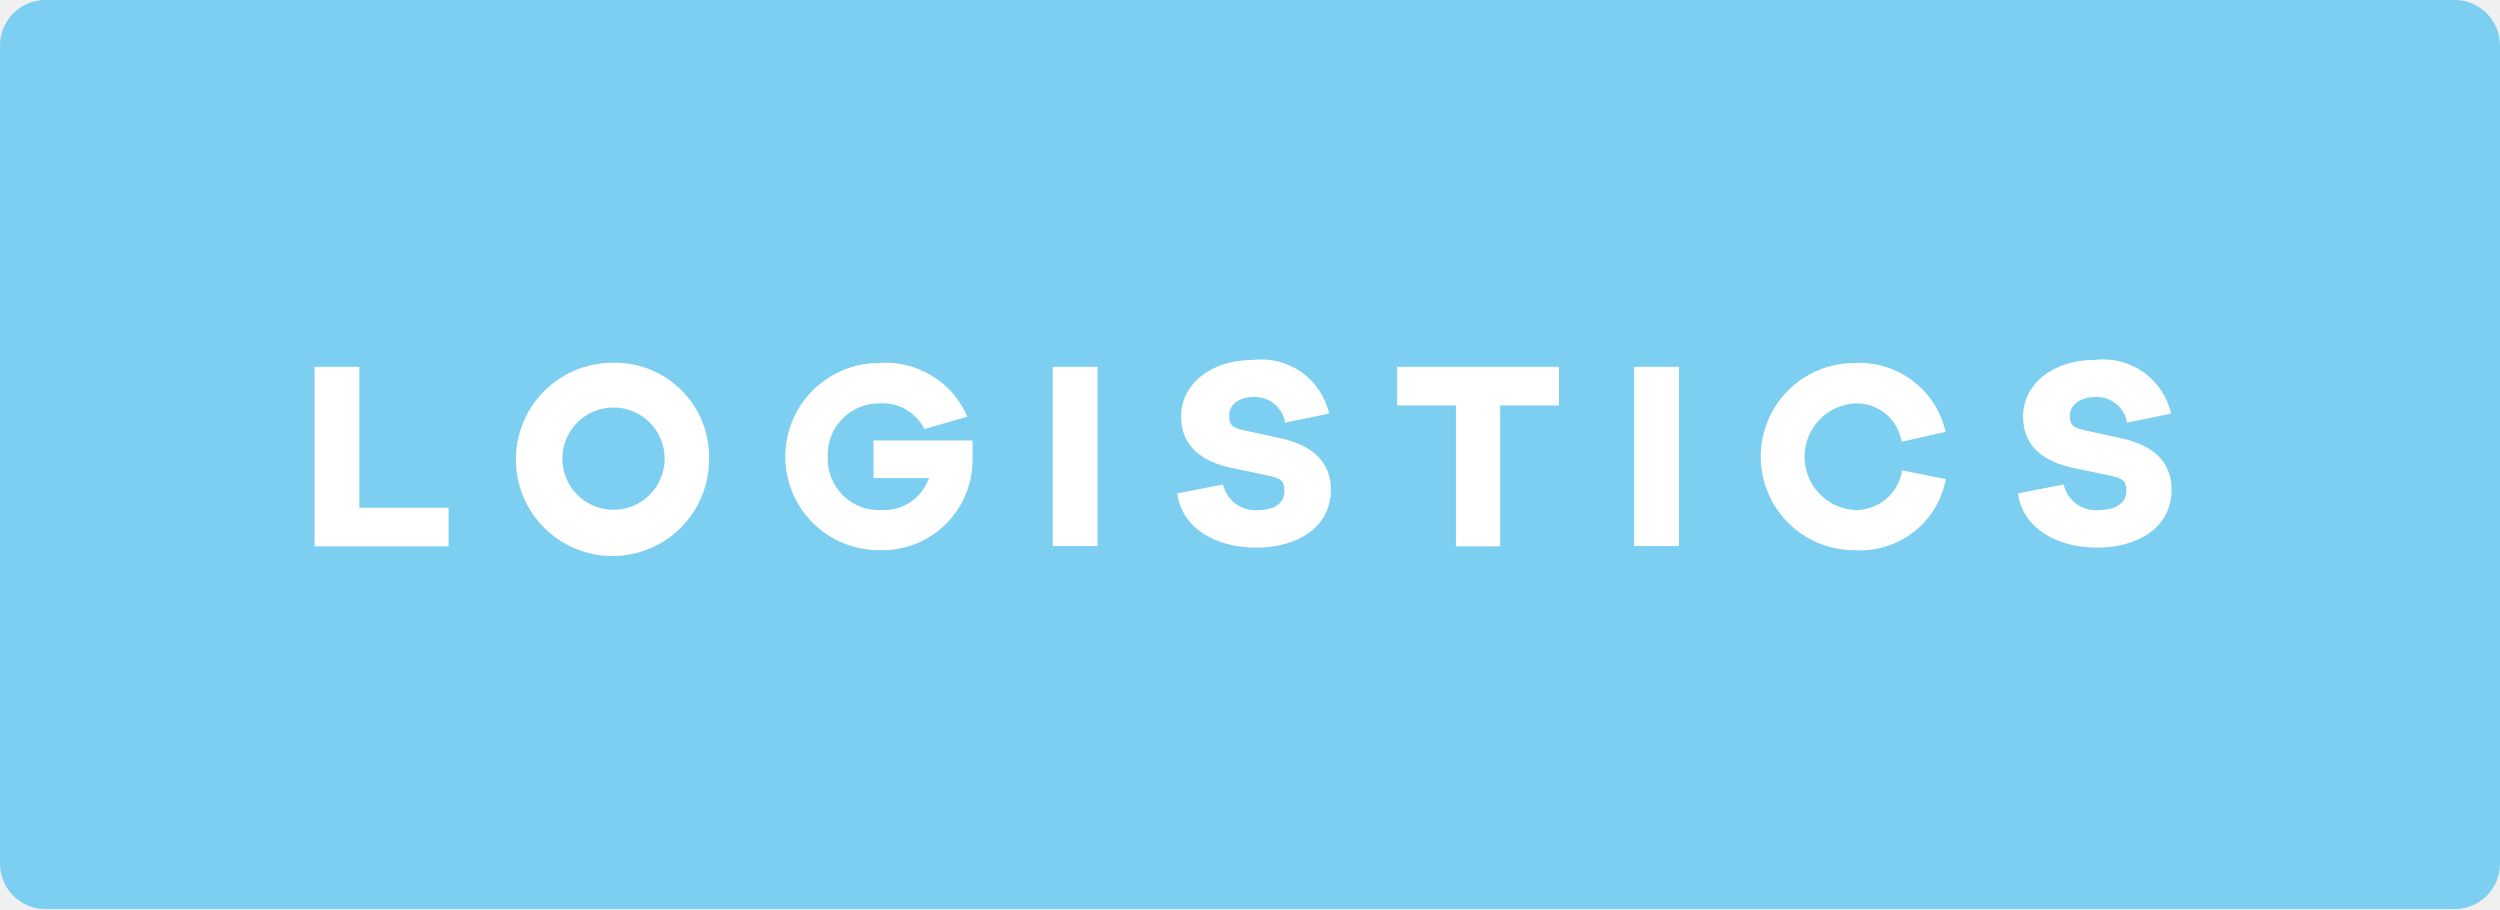
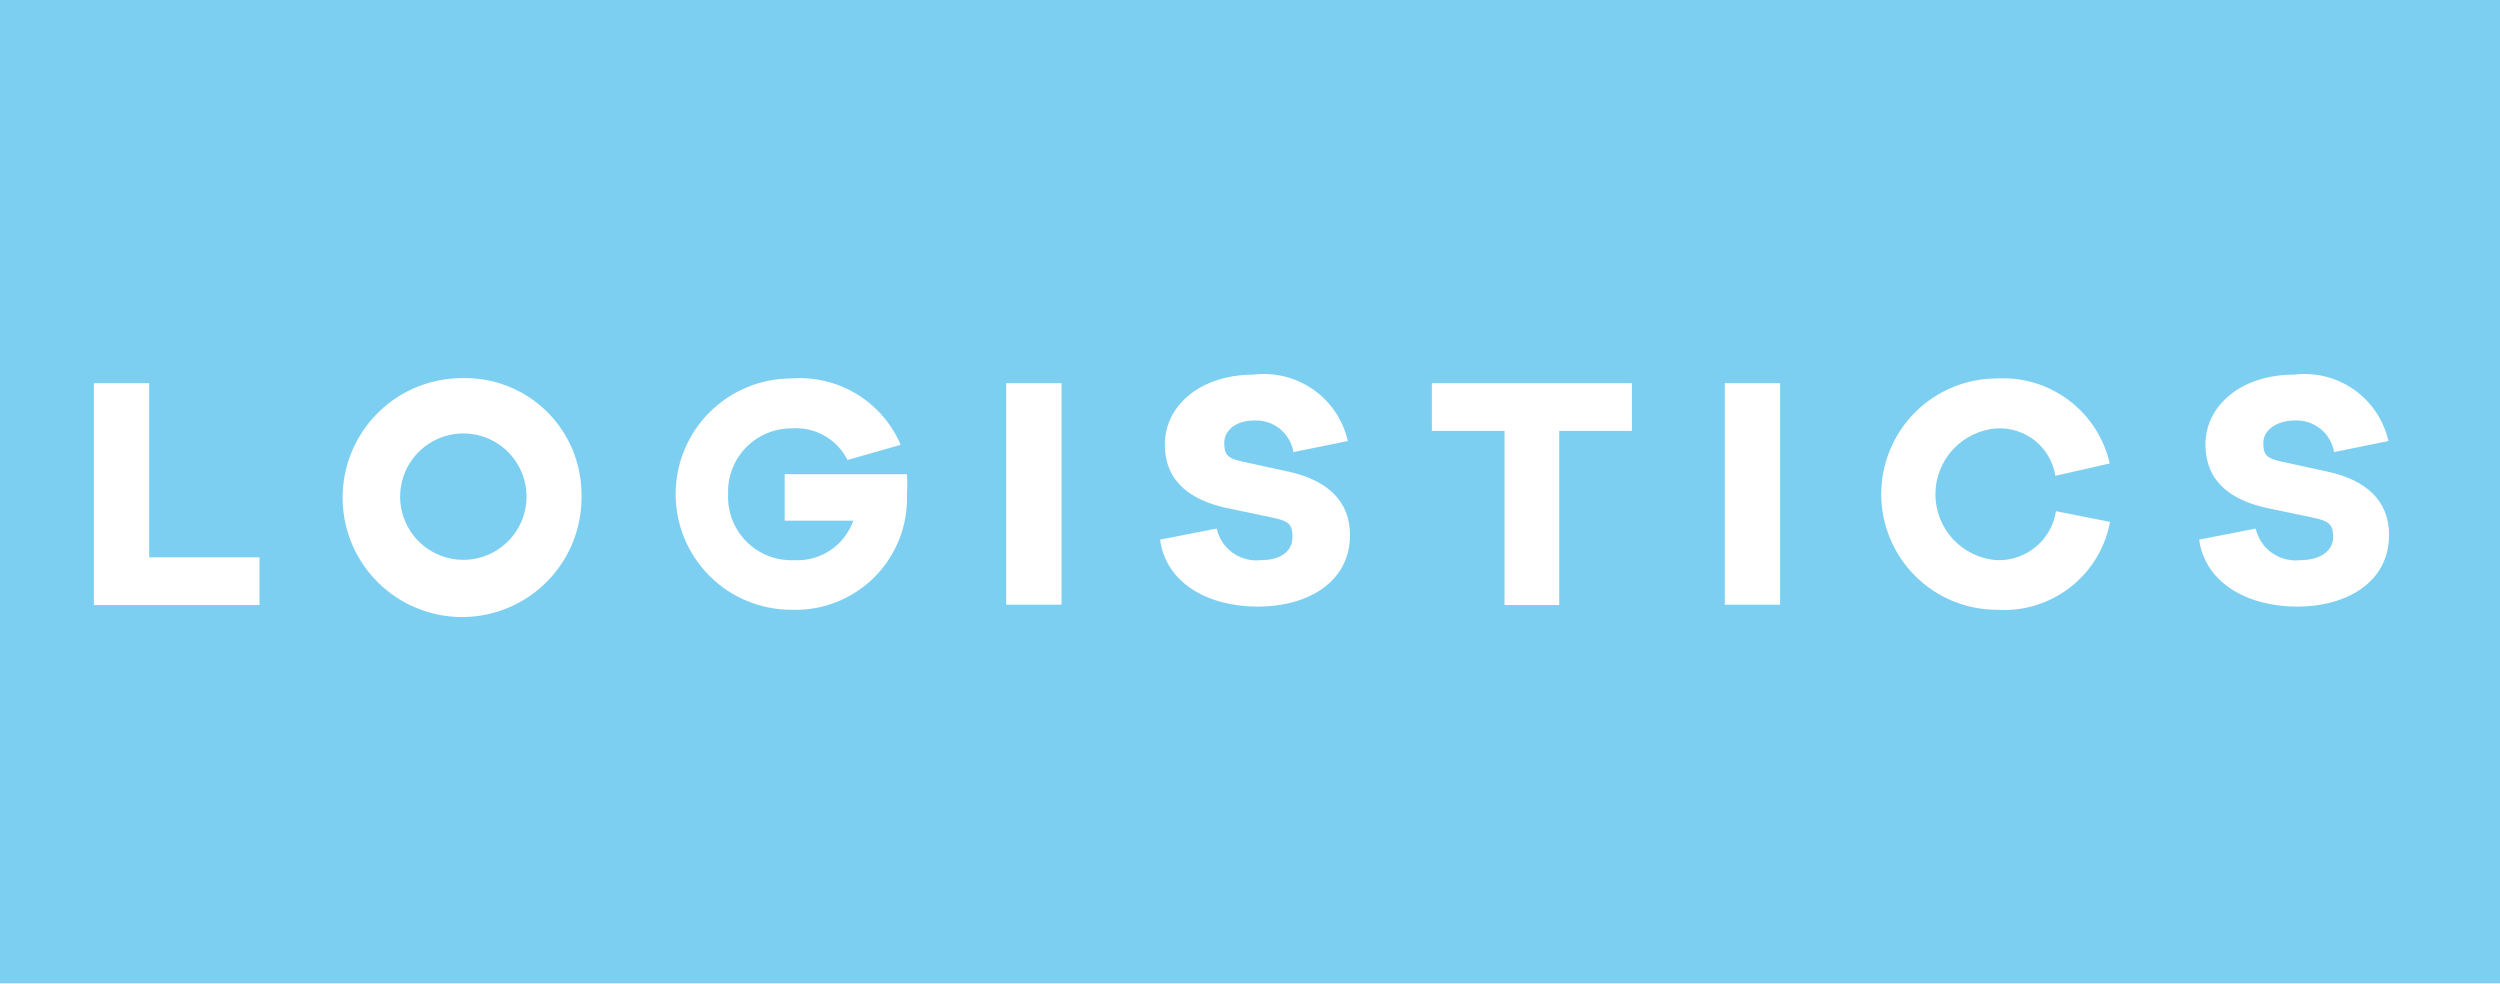
- <svg xmlns="http://www.w3.org/2000/svg" width="220" height="80" viewBox="0 0 220 80" fill="none">
-   <rect width="220" height="80" rx="4" fill="#61C7F1" fill-opacity="0.8" />
-   <path d="M39.474 48.078H27.684V32.283H31.621V44.681H39.474V48.078Z" fill="white" />
-   <path d="M58.486 40.203C58.455 39.32 58.165 38.466 57.653 37.747C57.14 37.028 56.426 36.476 55.602 36.16C54.778 35.843 53.878 35.776 53.016 35.967C52.154 36.158 51.367 36.599 50.753 37.234C50.139 37.869 49.726 38.67 49.565 39.539C49.403 40.407 49.501 41.304 49.846 42.117C50.191 42.93 50.767 43.624 51.503 44.112C52.24 44.599 53.103 44.86 53.986 44.861C54.591 44.861 55.189 44.739 55.745 44.504C56.302 44.268 56.805 43.922 57.225 43.487C57.645 43.053 57.973 42.538 58.19 41.973C58.407 41.409 58.507 40.807 58.486 40.203ZM62.401 40.203C62.446 41.895 61.985 43.562 61.077 44.99C60.169 46.419 58.856 47.544 57.305 48.221C55.754 48.899 54.036 49.099 52.371 48.794C50.706 48.49 49.17 47.696 47.958 46.514C46.747 45.332 45.916 43.815 45.572 42.158C45.228 40.501 45.386 38.779 46.026 37.212C46.666 35.645 47.759 34.305 49.165 33.362C50.571 32.42 52.226 31.919 53.919 31.923C55.023 31.896 56.122 32.09 57.15 32.494C58.178 32.898 59.114 33.504 59.905 34.275C60.695 35.047 61.324 35.969 61.752 36.987C62.181 38.005 62.402 39.098 62.401 40.203Z" fill="white" />
-   <path d="M85.576 38.763C85.605 39.243 85.605 39.724 85.576 40.203C85.614 41.294 85.427 42.38 85.026 43.395C84.625 44.41 84.02 45.332 83.247 46.103C82.474 46.873 81.551 47.476 80.535 47.874C79.519 48.272 78.432 48.456 77.341 48.416C75.157 48.416 73.063 47.548 71.518 46.004C69.974 44.459 69.106 42.365 69.106 40.181C69.106 37.996 69.974 35.902 71.518 34.358C73.063 32.813 75.157 31.946 77.341 31.946C78.97 31.82 80.597 32.208 81.994 33.056C83.391 33.903 84.486 35.167 85.126 36.671L81.346 37.751C80.978 37.02 80.4 36.416 79.687 36.015C78.973 35.614 78.157 35.435 77.341 35.501C76.735 35.5 76.135 35.622 75.577 35.859C75.019 36.097 74.514 36.444 74.094 36.882C73.674 37.319 73.346 37.836 73.131 38.403C72.915 38.97 72.817 39.575 72.841 40.181C72.813 40.804 72.914 41.426 73.139 42.008C73.364 42.59 73.707 43.119 74.147 43.561C74.587 44.003 75.114 44.349 75.695 44.577C76.276 44.804 76.898 44.909 77.521 44.883C78.436 44.939 79.345 44.695 80.109 44.187C80.872 43.68 81.449 42.936 81.751 42.071H76.869V38.763H85.576Z" fill="white" />
-   <path d="M96.579 32.283H92.641V48.056H96.579V32.283Z" fill="white" />
-   <path d="M116.964 36.401L113.094 37.188C112.984 36.537 112.64 35.948 112.126 35.533C111.612 35.119 110.963 34.907 110.304 34.938C108.999 34.938 108.166 35.636 108.166 36.535C108.166 37.435 108.459 37.638 109.449 37.863L112.756 38.583C115.501 39.191 117.121 40.675 117.121 43.083C117.121 46.458 114.106 48.191 110.551 48.191C106.996 48.191 104.004 46.503 103.599 43.42L107.626 42.633C107.783 43.33 108.19 43.945 108.771 44.36C109.353 44.775 110.066 44.961 110.776 44.883C112.239 44.883 113.026 44.208 113.026 43.241C113.026 42.273 112.711 42.093 111.564 41.846L108.234 41.148C105.984 40.63 103.936 39.438 103.936 36.648C103.936 33.858 106.501 31.675 110.236 31.675C111.744 31.487 113.268 31.867 114.511 32.74C115.755 33.614 116.629 34.918 116.964 36.401Z" fill="white" />
-   <path d="M132.016 35.681V48.078H128.124V35.681H122.949V32.283H137.191V35.681H132.016Z" fill="white" />
-   <path d="M147.744 32.283H143.806V48.056H147.744V32.283Z" fill="white" />
-   <path d="M171.234 42.161C170.891 44.009 169.881 45.667 168.396 46.82C166.911 47.973 165.055 48.541 163.179 48.416C160.995 48.416 158.9 47.548 157.356 46.004C155.811 44.459 154.944 42.365 154.944 40.181C154.944 37.996 155.811 35.902 157.356 34.358C158.9 32.813 160.995 31.946 163.179 31.946C165.017 31.841 166.833 32.392 168.304 33.501C169.774 34.609 170.804 36.202 171.211 37.998L167.341 38.876C167.187 37.898 166.676 37.013 165.908 36.389C165.139 35.766 164.167 35.45 163.179 35.501C161.991 35.583 160.878 36.113 160.066 36.984C159.253 37.854 158.801 39.001 158.801 40.192C158.801 41.383 159.253 42.529 160.066 43.4C160.878 44.271 161.991 44.801 163.179 44.883C164.185 44.917 165.169 44.581 165.944 43.938C166.72 43.295 167.233 42.391 167.386 41.396L171.234 42.161Z" fill="white" />
-   <path d="M191.056 36.401L187.186 37.188C187.077 36.537 186.733 35.948 186.218 35.533C185.704 35.119 185.056 34.907 184.396 34.938C183.091 34.938 182.146 35.636 182.146 36.535C182.146 37.435 182.439 37.638 183.429 37.863L186.736 38.583C189.504 39.191 191.101 40.675 191.101 43.083C191.101 46.458 188.086 48.191 184.554 48.191C181.021 48.191 178.006 46.503 177.579 43.42L181.606 42.633C181.762 43.33 182.17 43.945 182.751 44.36C183.333 44.775 184.046 44.961 184.756 44.883C186.241 44.883 187.119 44.208 187.119 43.241C187.119 42.273 186.781 42.093 185.634 41.846L182.304 41.148C180.054 40.63 178.029 39.438 178.029 36.648C178.029 33.858 180.594 31.675 184.329 31.675C185.837 31.487 187.36 31.867 188.604 32.74C189.847 33.614 190.722 34.918 191.056 36.401Z" fill="white" />
+ <svg xmlns="http://www.w3.org/2000/svg" width="178" height="70" viewBox="0 0 178 70" fill="none">
+   <rect width="178" height="70" fill="#61C7F1" fill-opacity="0.8" />
+   <path d="M18.474 43.078H6.684V27.283H10.621V39.681H18.474V43.078Z" fill="white" />
+   <path d="M37.486 35.203C37.455 34.32 37.165 33.466 36.653 32.747C36.14 32.028 35.426 31.476 34.602 31.16C33.778 30.843 32.878 30.776 32.016 30.967C31.154 31.158 30.366 31.599 29.753 32.234C29.139 32.869 28.726 33.67 28.565 34.539C28.403 35.407 28.501 36.304 28.846 37.117C29.191 37.93 29.767 38.624 30.503 39.112C31.24 39.599 32.103 39.86 32.986 39.861C33.591 39.861 34.189 39.739 34.745 39.504C35.302 39.268 35.805 38.922 36.225 38.487C36.645 38.053 36.973 37.538 37.19 36.973C37.407 36.409 37.507 35.807 37.486 35.203ZM41.401 35.203C41.446 36.895 40.985 38.562 40.077 39.99C39.169 41.419 37.856 42.544 36.305 43.221C34.754 43.899 33.036 44.099 31.371 43.794C29.706 43.49 28.17 42.696 26.958 41.514C25.747 40.332 24.916 38.815 24.572 37.158C24.228 35.501 24.386 33.779 25.026 32.212C25.666 30.645 26.759 29.305 28.165 28.362C29.571 27.42 31.226 26.919 32.919 26.923C34.023 26.896 35.122 27.09 36.15 27.494C37.178 27.898 38.114 28.504 38.905 29.275C39.695 30.047 40.324 30.969 40.752 31.987C41.181 33.005 41.402 34.098 41.401 35.203Z" fill="white" />
+   <path d="M64.576 33.763C64.605 34.243 64.605 34.724 64.576 35.203C64.614 36.294 64.427 37.38 64.026 38.395C63.625 39.41 63.02 40.332 62.247 41.103C61.474 41.873 60.551 42.476 59.535 42.874C58.519 43.272 57.432 43.456 56.341 43.416C54.157 43.416 52.063 42.548 50.518 41.004C48.974 39.459 48.106 37.365 48.106 35.181C48.106 32.996 48.974 30.902 50.518 29.358C52.063 27.813 54.157 26.946 56.341 26.946C57.97 26.82 59.597 27.208 60.994 28.056C62.391 28.903 63.486 30.168 64.126 31.671L60.346 32.751C59.978 32.02 59.4 31.416 58.687 31.015C57.973 30.614 57.157 30.435 56.341 30.501C55.735 30.5 55.135 30.622 54.577 30.86C54.019 31.097 53.514 31.445 53.094 31.882C52.674 32.319 52.346 32.836 52.131 33.403C51.916 33.97 51.817 34.575 51.841 35.181C51.813 35.804 51.914 36.426 52.139 37.008C52.364 37.59 52.707 38.119 53.147 38.561C53.587 39.003 54.114 39.349 54.695 39.577C55.276 39.804 55.898 39.909 56.521 39.883C57.437 39.939 58.345 39.695 59.109 39.187C59.872 38.68 60.449 37.936 60.751 37.071H55.869V33.763H64.576Z" fill="white" />
+   <path d="M75.579 27.283H71.641V43.056H75.579V27.283Z" fill="white" />
+   <path d="M95.964 31.401L92.094 32.188C91.984 31.537 91.64 30.948 91.126 30.533C90.612 30.119 89.963 29.907 89.304 29.938C87.999 29.938 87.166 30.636 87.166 31.535C87.166 32.435 87.459 32.638 88.449 32.863L91.756 33.583C94.501 34.191 96.121 35.675 96.121 38.083C96.121 41.458 93.106 43.191 89.551 43.191C85.996 43.191 83.004 41.503 82.599 38.42L86.626 37.633C86.782 38.33 87.19 38.945 87.771 39.36C88.353 39.775 89.066 39.961 89.776 39.883C91.239 39.883 92.026 39.208 92.026 38.241C92.026 37.273 91.711 37.093 90.564 36.846L87.234 36.148C84.984 35.63 82.936 34.438 82.936 31.648C82.936 28.858 85.501 26.675 89.236 26.675C90.744 26.487 92.268 26.867 93.511 27.74C94.755 28.614 95.629 29.918 95.964 31.401Z" fill="white" />
+   <path d="M111.016 30.681V43.078H107.124V30.681H101.949V27.283H116.191V30.681H111.016Z" fill="white" />
+   <path d="M126.744 27.283H122.806V43.056H126.744V27.283Z" fill="white" />
+   <path d="M150.234 37.161C149.891 39.009 148.881 40.667 147.396 41.82C145.911 42.973 144.055 43.541 142.179 43.416C139.995 43.416 137.9 42.548 136.356 41.004C134.811 39.459 133.944 37.365 133.944 35.181C133.944 32.996 134.811 30.902 136.356 29.358C137.9 27.813 139.995 26.946 142.179 26.946C144.017 26.841 145.833 27.392 147.304 28.501C148.774 29.609 149.804 31.202 150.211 32.998L146.341 33.876C146.187 32.898 145.676 32.013 144.908 31.389C144.139 30.766 143.167 30.45 142.179 30.501C140.991 30.583 139.878 31.113 139.066 31.984C138.253 32.854 137.801 34.001 137.801 35.192C137.801 36.383 138.253 37.529 139.066 38.4C139.878 39.271 140.991 39.801 142.179 39.883C143.185 39.917 144.169 39.581 144.944 38.938C145.72 38.295 146.233 37.391 146.386 36.396L150.234 37.161Z" fill="white" />
+   <path d="M170.056 31.401L166.186 32.188C166.077 31.537 165.733 30.948 165.218 30.533C164.704 30.119 164.056 29.907 163.396 29.938C162.091 29.938 161.146 30.636 161.146 31.535C161.146 32.435 161.439 32.638 162.429 32.863L165.736 33.583C168.504 34.191 170.101 35.675 170.101 38.083C170.101 41.458 167.086 43.191 163.554 43.191C160.021 43.191 157.006 41.503 156.579 38.42L160.606 37.633C160.762 38.33 161.17 38.945 161.751 39.36C162.333 39.775 163.046 39.961 163.756 39.883C165.241 39.883 166.119 39.208 166.119 38.241C166.119 37.273 165.781 37.093 164.634 36.846L161.304 36.148C159.054 35.63 157.029 34.438 157.029 31.648C157.029 28.858 159.594 26.675 163.329 26.675C164.837 26.487 166.36 26.867 167.604 27.74C168.847 28.614 169.722 29.918 170.056 31.401Z" fill="white" />
</svg>
